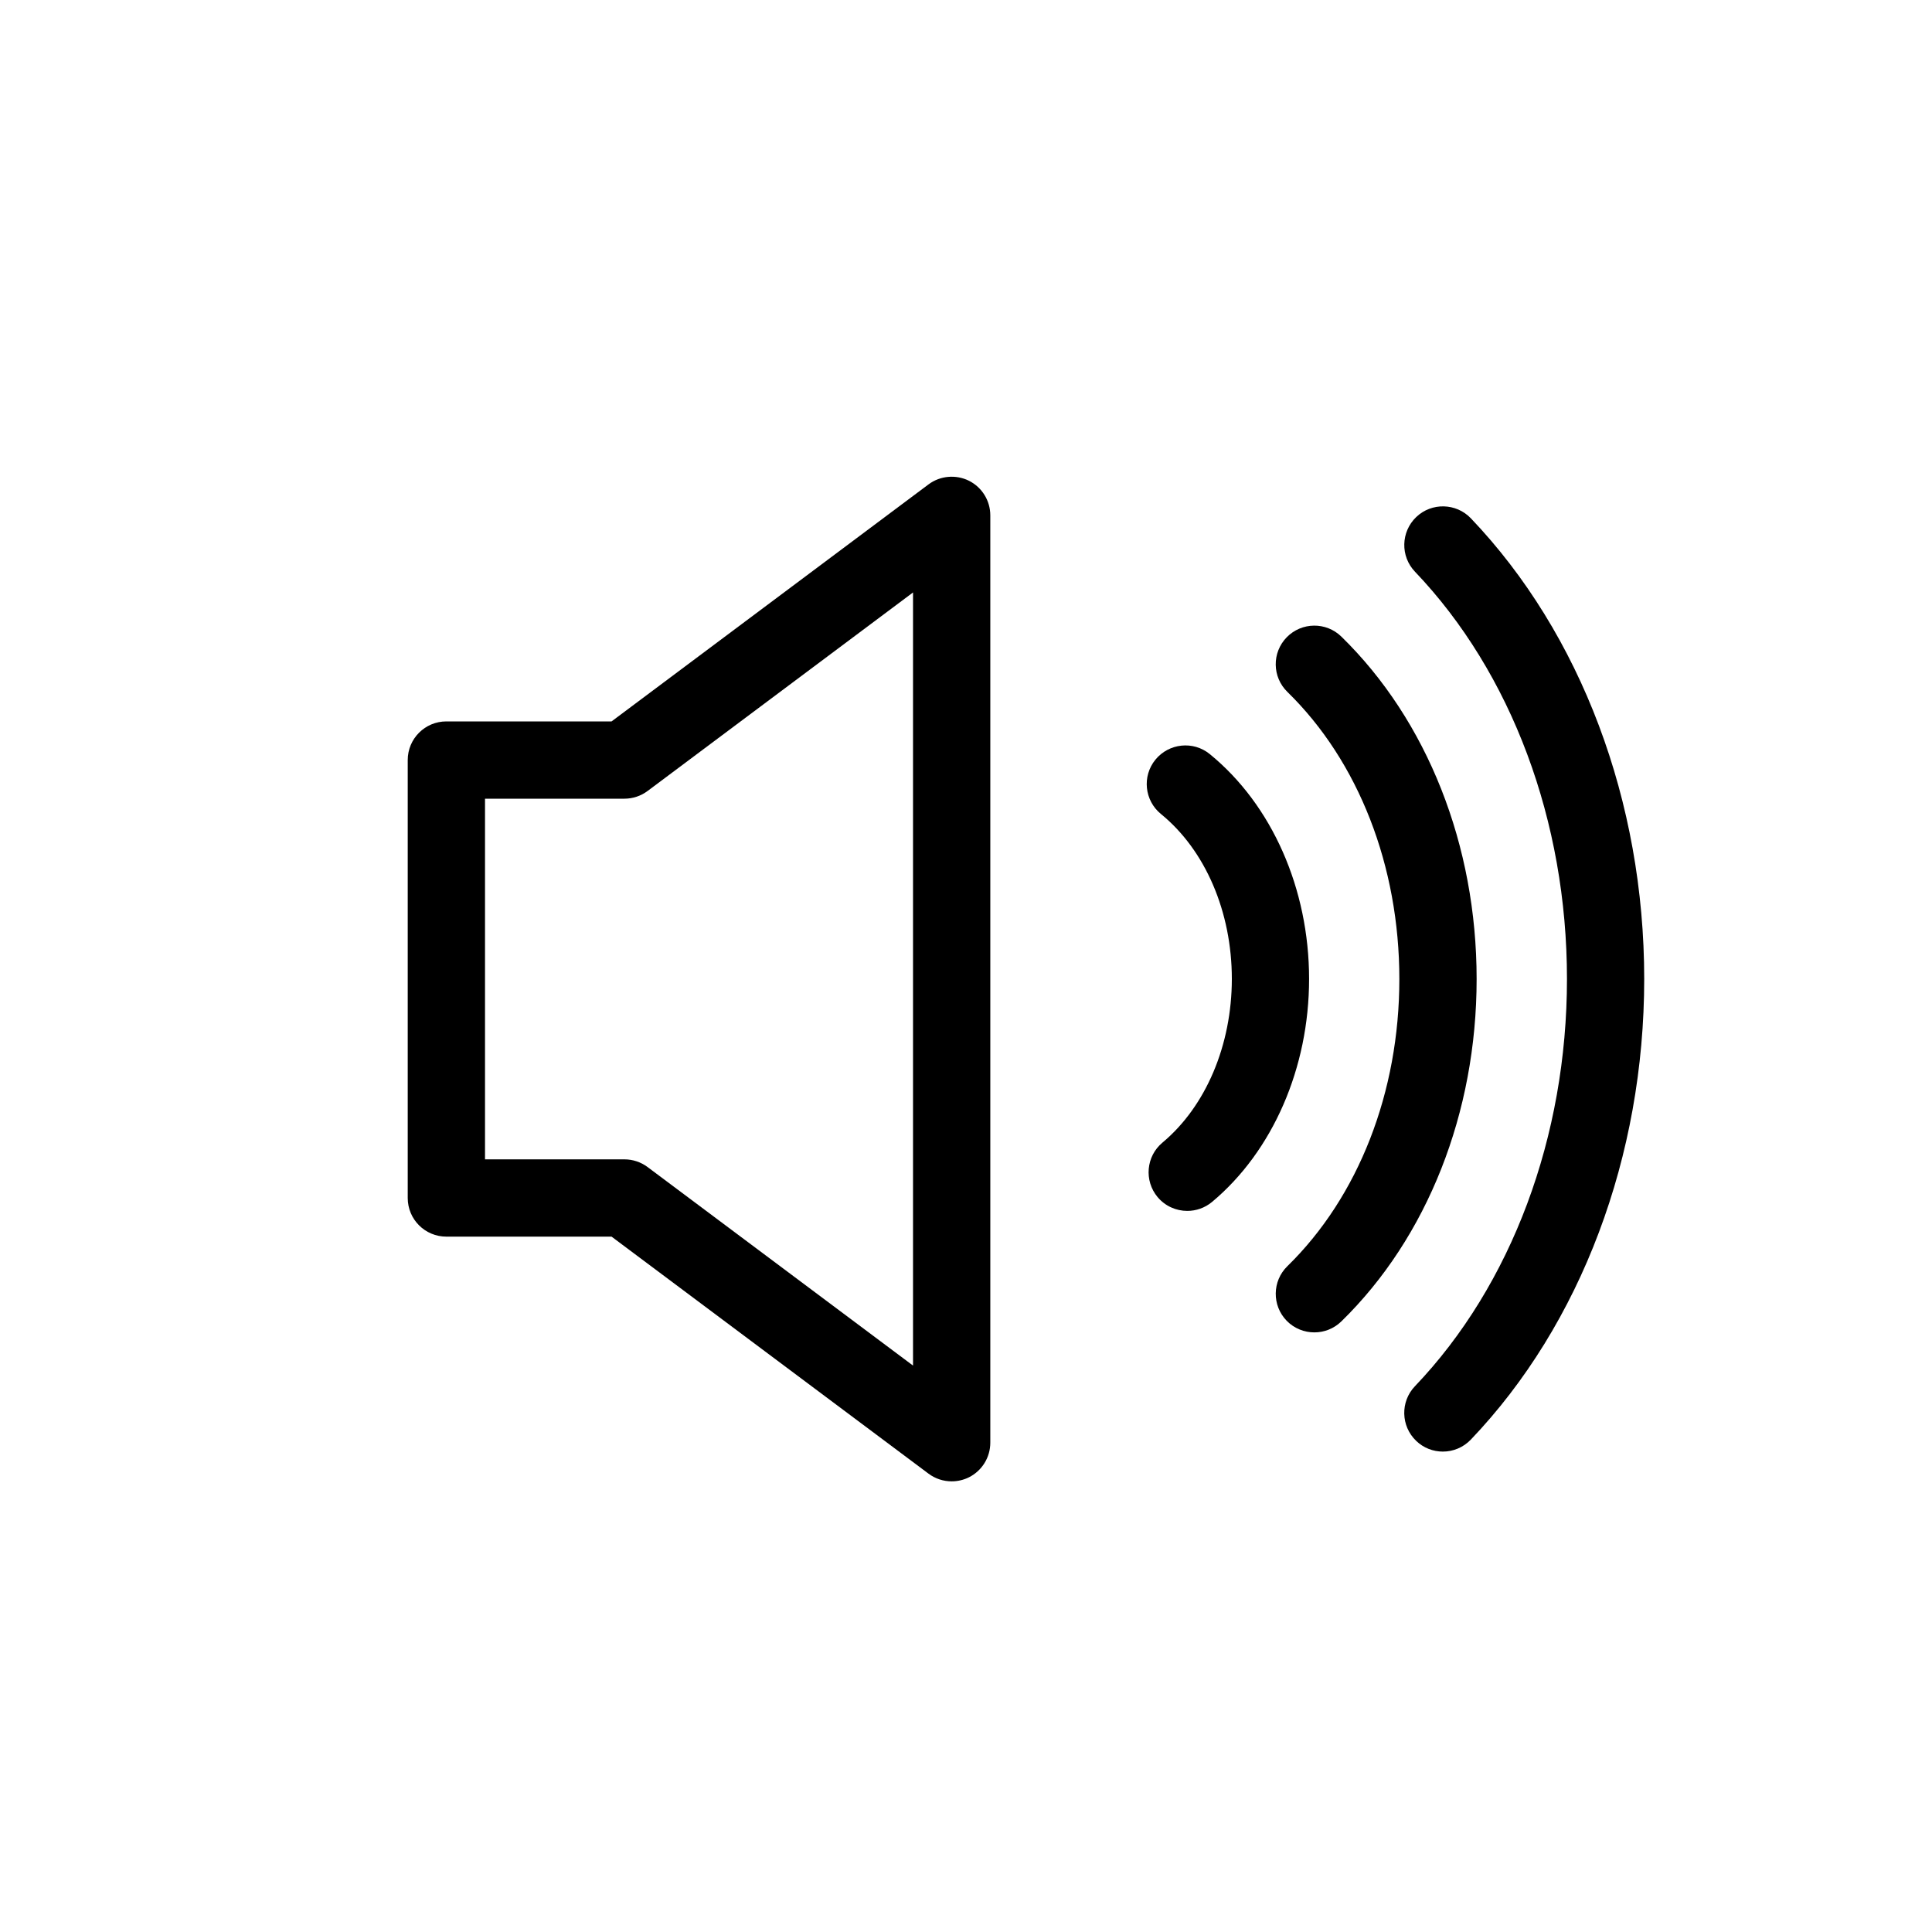
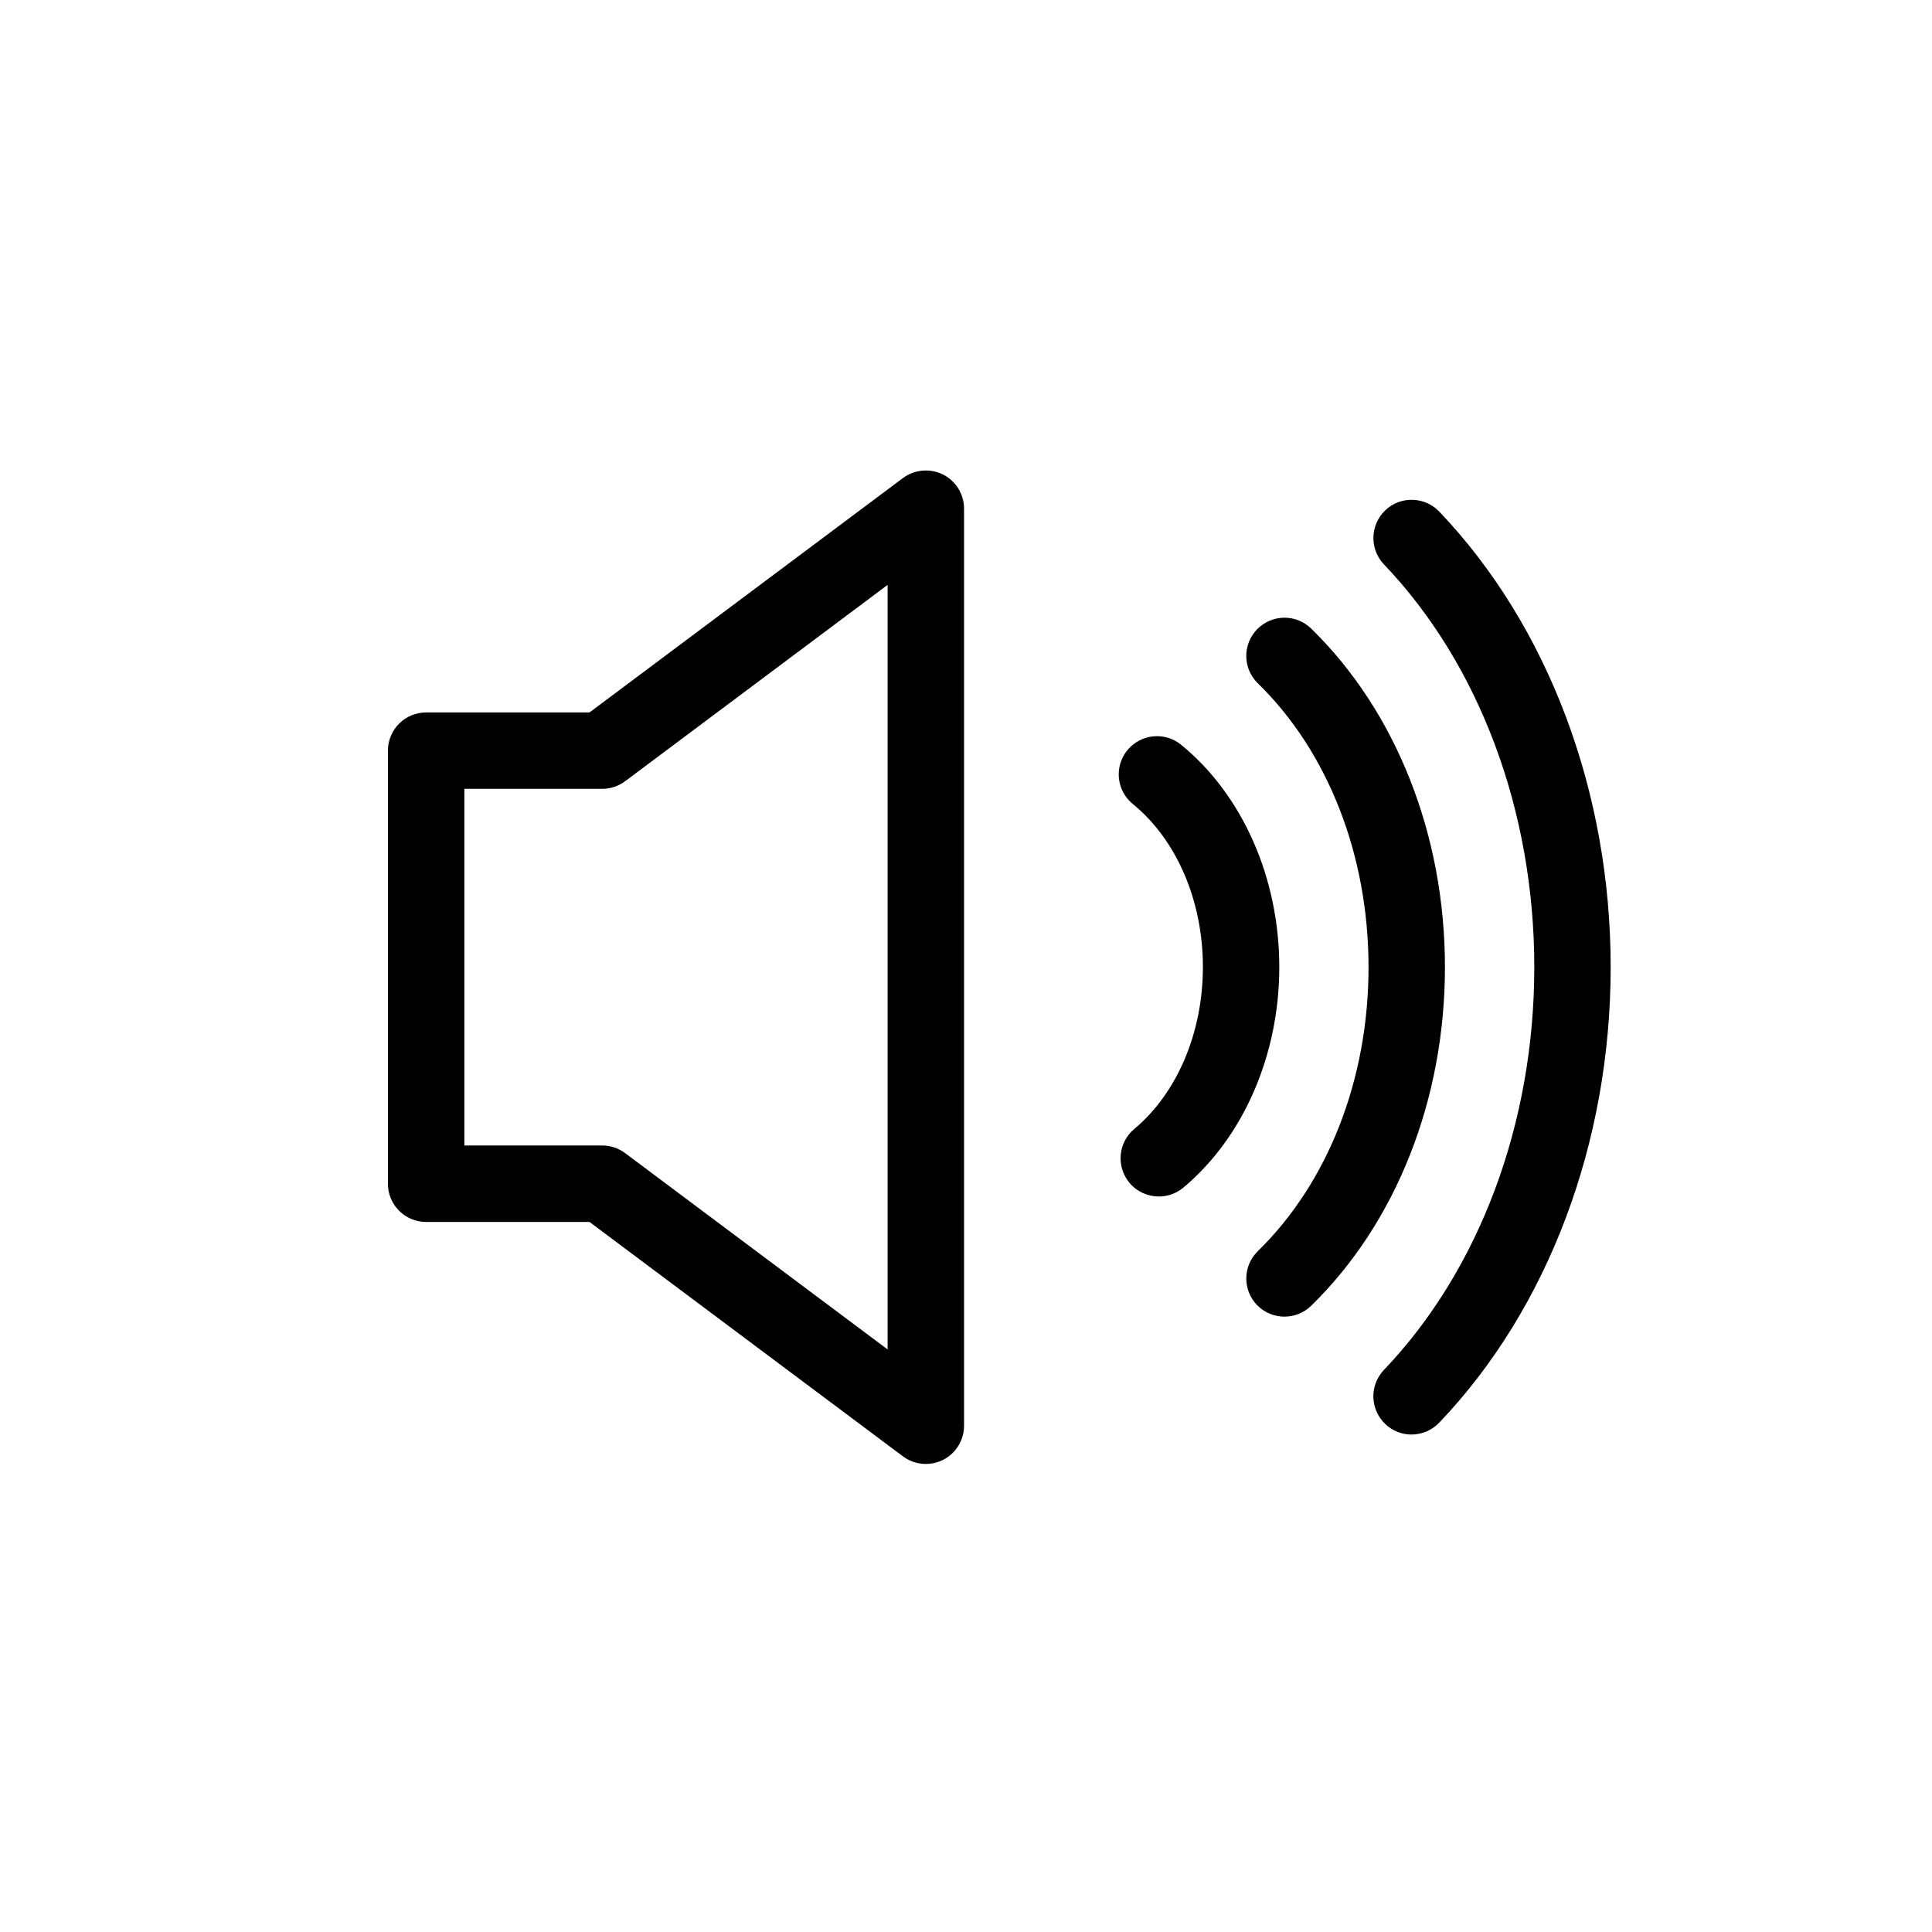
- <svg xmlns="http://www.w3.org/2000/svg" version="1.1" id="Layer_1" x="0px" y="0px" viewBox="0 0 50 50" enable-background="new 0 0 50 50" xml:space="preserve">
-   <path d="M37.341,37.567c0.264,0,0.526-0.104,0.724-0.31c2.852-2.987,4.487-7.332,4.487-11.922c0-4.589-1.636-8.934-4.486-11.921  c-0.381-0.399-1.016-0.414-1.414-0.033c-0.399,0.382-0.414,1.015-0.033,1.414c2.5,2.619,3.934,6.461,3.934,10.54  c0,4.08-1.434,7.922-3.935,10.541c-0.381,0.399-0.366,1.032,0.033,1.414C36.844,37.476,37.093,37.567,37.341,37.567z" />
-   <path d="M34.016,34.482c0.252,0,0.504-0.095,0.698-0.284c2.225-2.172,3.501-5.401,3.501-8.861c0-3.461-1.276-6.69-3.501-8.862  c-0.395-0.385-1.027-0.378-1.414,0.018c-0.386,0.396-0.378,1.028,0.018,1.414c1.841,1.797,2.897,4.506,2.897,7.431  s-1.057,5.633-2.897,7.43c-0.396,0.386-0.403,1.019-0.018,1.414C33.496,34.382,33.756,34.482,34.016,34.482z" />
-   <path d="M30.084,29.571c-0.424,0.354-0.479,0.985-0.126,1.409c0.198,0.236,0.482,0.358,0.769,0.358c0.226,0,0.453-0.076,0.641-0.232  c1.572-1.314,2.511-3.472,2.511-5.77c0-2.333-0.961-4.508-2.57-5.82c-0.428-0.35-1.058-0.282-1.407,0.144  c-0.349,0.428-0.284,1.058,0.144,1.407c1.148,0.936,1.834,2.532,1.834,4.27C31.878,27.05,31.207,28.633,30.084,29.571z" />
-   <path d="M24.03,12.536l-8.203,6.134h-4.275c-0.553,0-1,0.447-1,1v11.334c0,0.553,0.447,1,1,1h4.275l8.203,6.134  c0.176,0.132,0.387,0.199,0.599,0.199c0.152,0,0.307-0.035,0.448-0.105c0.338-0.17,0.552-0.516,0.552-0.895v-24  c0-0.379-0.214-0.725-0.552-0.895C24.739,12.275,24.332,12.31,24.03,12.536z M23.629,35.341l-6.87-5.138  c-0.173-0.129-0.383-0.199-0.599-0.199h-3.608V20.67h3.608c0.216,0,0.426-0.07,0.599-0.199l6.87-5.138V35.341z" />
+ <svg xmlns="http://www.w3.org/2000/svg" width="100" height="100" id="Layer_1">
+   <g stroke="null" id="svg_5">
+     <path stroke="null" id="svg_1" d="m73.062,74.25c0.522,0 1.04,-0.206 1.432,-0.613c5.641,-5.908 8.874,-14.501 8.874,-23.579c0,-9.076 -3.236,-17.669 -8.872,-23.577c-0.754,-0.789 -2.009,-0.819 -2.797,-0.065c-0.789,0.756 -0.819,2.007 -0.065,2.797c4.944,5.18 7.781,12.778 7.781,20.846c0,8.069 -2.836,15.668 -7.783,20.848c-0.754,0.789 -0.724,2.041 0.065,2.797c0.382,0.368 0.874,0.548 1.365,0.548l0,0z" />
+     <path stroke="null" id="svg_2" d="m66.486,68.148c0.498,0 0.997,-0.188 1.38,-0.562c4.401,-4.296 6.924,-10.682 6.924,-17.525c0,-6.845 -2.524,-13.231 -6.924,-17.527c-0.781,-0.761 -2.031,-0.748 -2.797,0.036c-0.763,0.783 -0.748,2.033 0.036,2.797c3.641,3.554 5.73,8.912 5.73,14.697s-2.091,11.141 -5.73,14.695c-0.783,0.763 -0.797,2.015 -0.036,2.797c0.388,0.396 0.902,0.593 1.416,0.593l0,0z" />
+     <path stroke="null" id="svg_3" d="m58.71,58.435c-0.839,0.7 -0.947,1.948 -0.249,2.787c0.392,0.467 0.953,0.708 1.521,0.708c0.447,0 0.896,-0.15 1.268,-0.459c3.109,-2.599 4.966,-6.867 4.966,-11.412c0,-4.614 -1.901,-8.916 -5.083,-11.511c-0.846,-0.692 -2.092,-0.558 -2.783,0.285c-0.69,0.846 -0.562,2.092 0.285,2.783c2.27,1.851 3.627,5.008 3.627,8.445c-0.004,3.388 -1.331,6.519 -3.552,8.374l0,0z" />
+     <path stroke="null" id="svg_4" d="m46.736,24.744l-16.224,12.132l-8.455,0c-1.094,0 -1.978,0.884 -1.978,1.978l0,22.416c0,1.094 0.884,1.978 1.978,1.978l8.455,0l16.224,12.132c0.348,0.261 0.765,0.394 1.185,0.394c0.301,0 0.607,-0.069 0.886,-0.208c0.668,-0.336 1.092,-1.021 1.092,-1.77l0,-47.467c0,-0.75 -0.423,-1.434 -1.092,-1.77c-0.668,-0.33 -1.473,-0.261 -2.071,0.186l0,0l0,-0zm-0.793,45.103l-13.587,-10.162c-0.342,-0.255 -0.757,-0.394 -1.185,-0.394l-7.136,0l0,-18.461l7.136,0c0.427,0 0.843,-0.138 1.185,-0.394l13.587,-10.162l0,39.571l0,0z" />
+   </g>
</svg>
